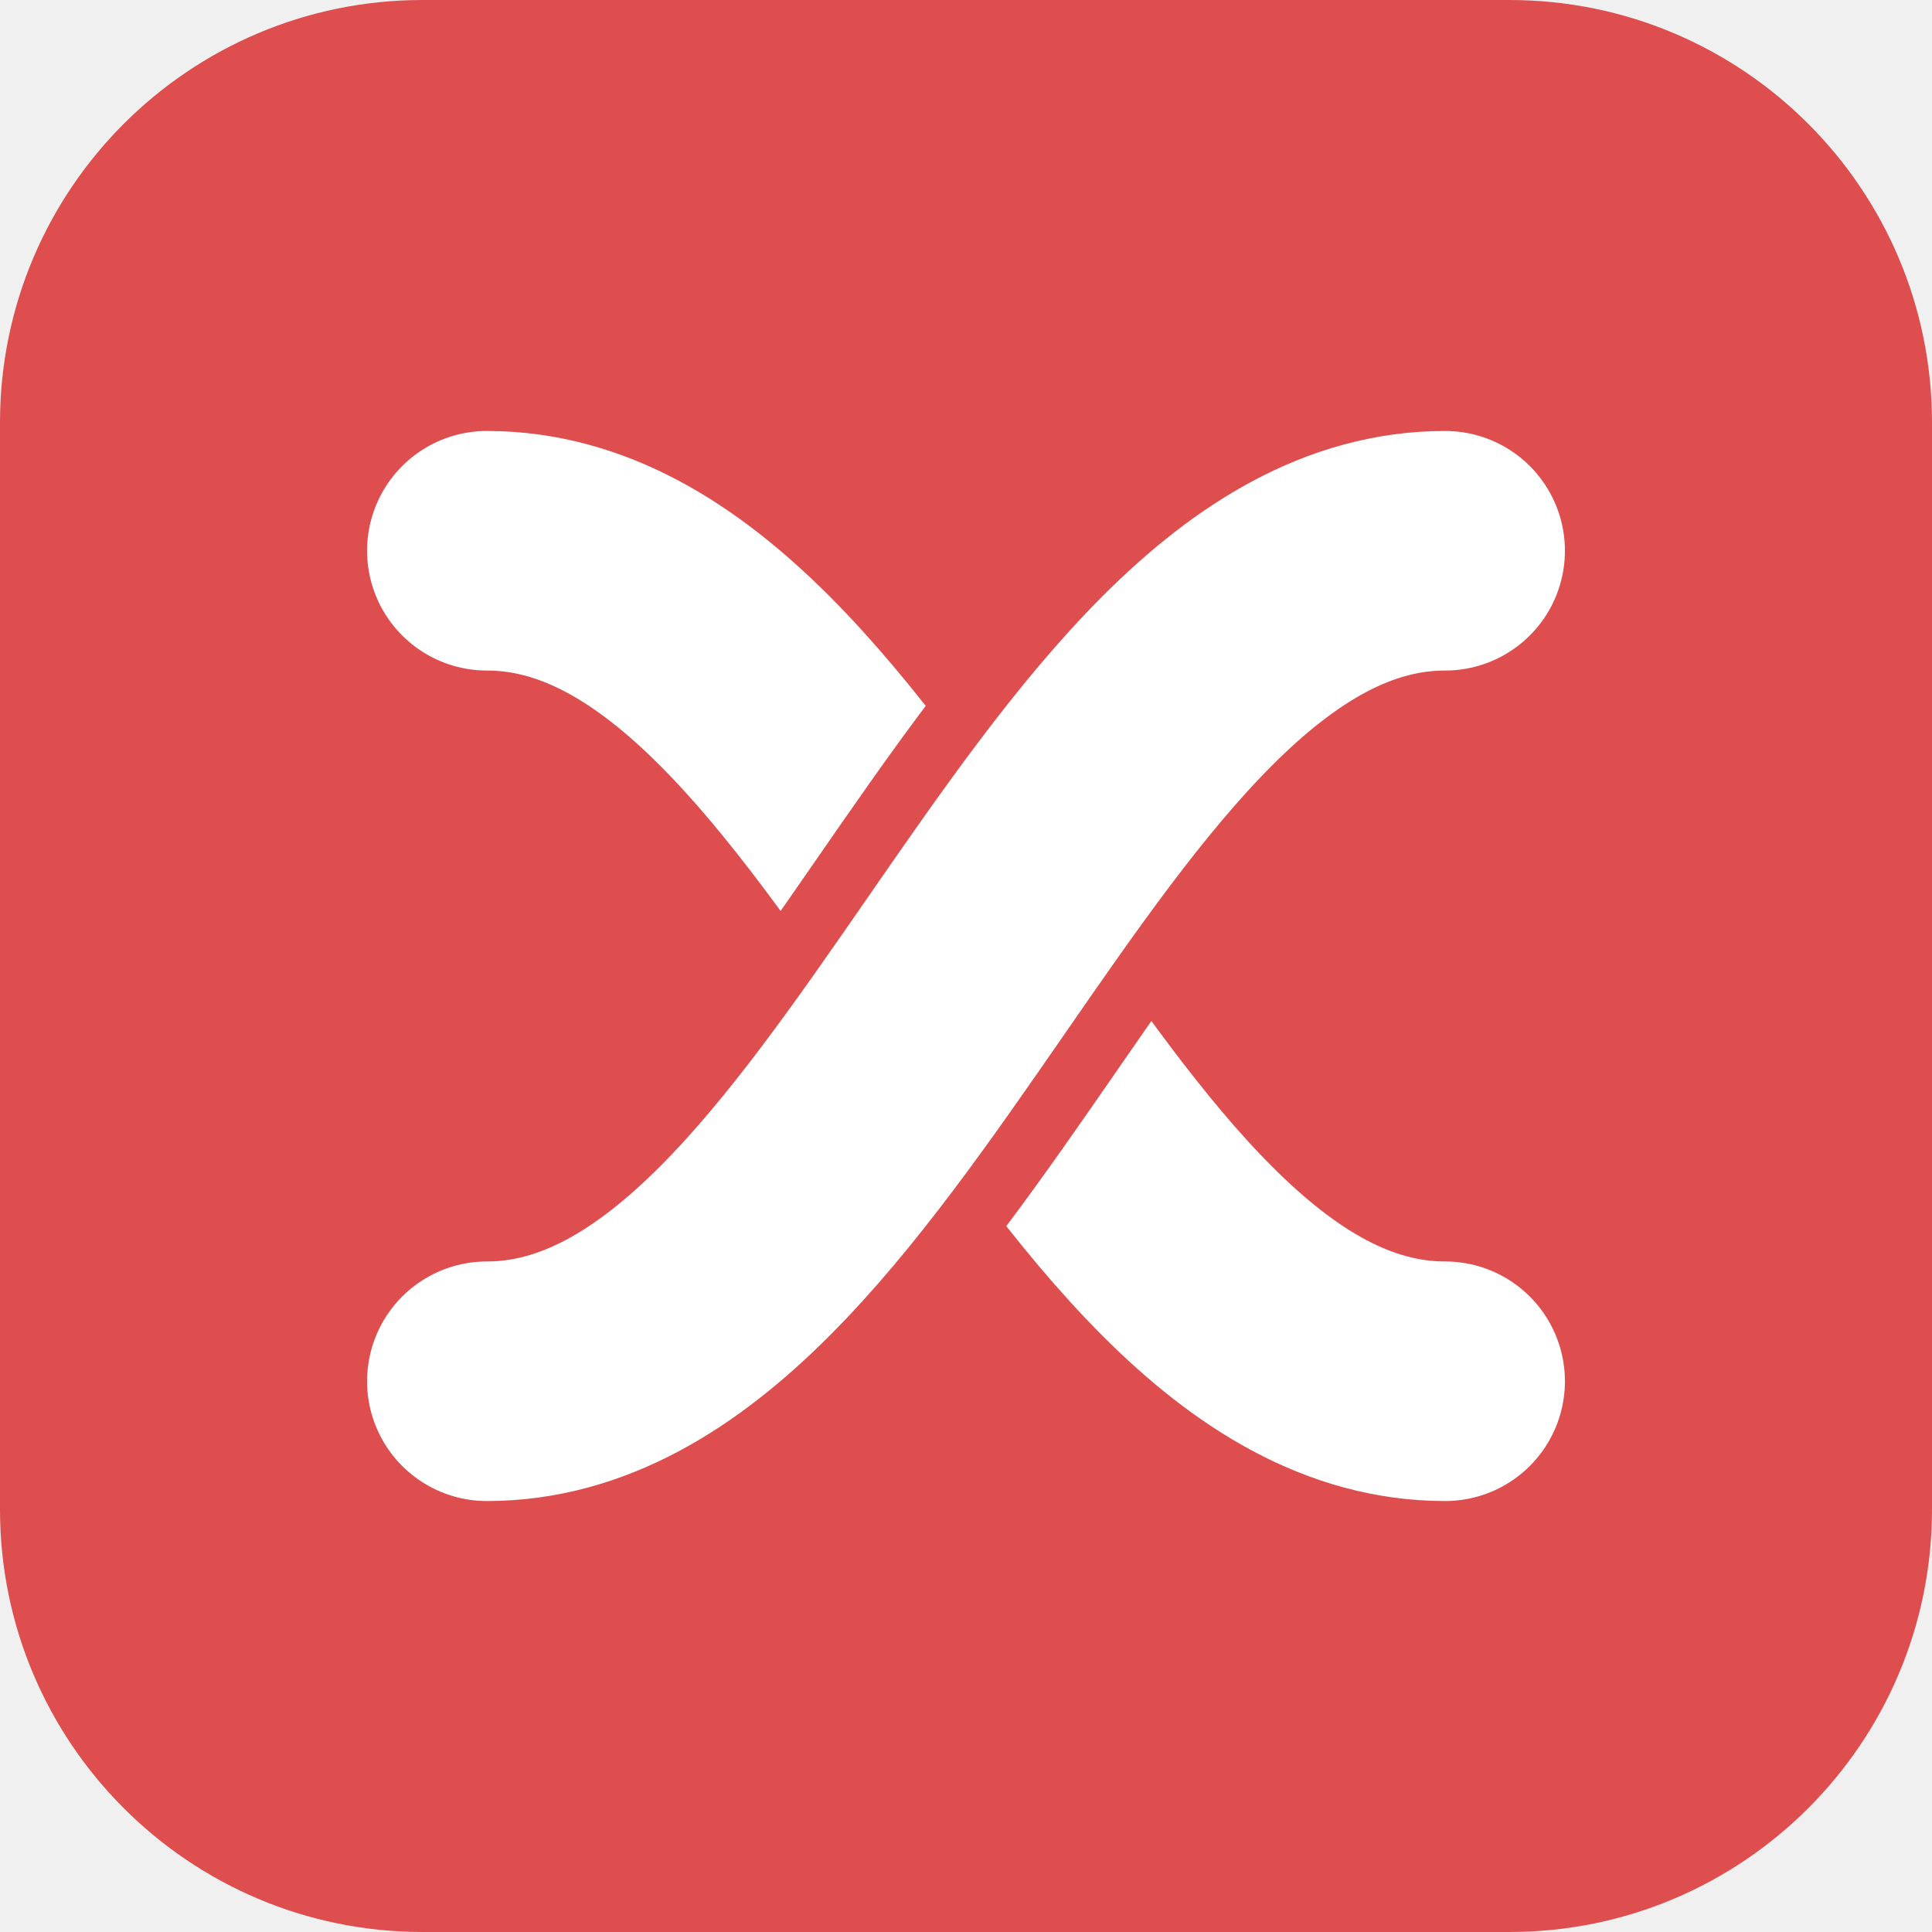
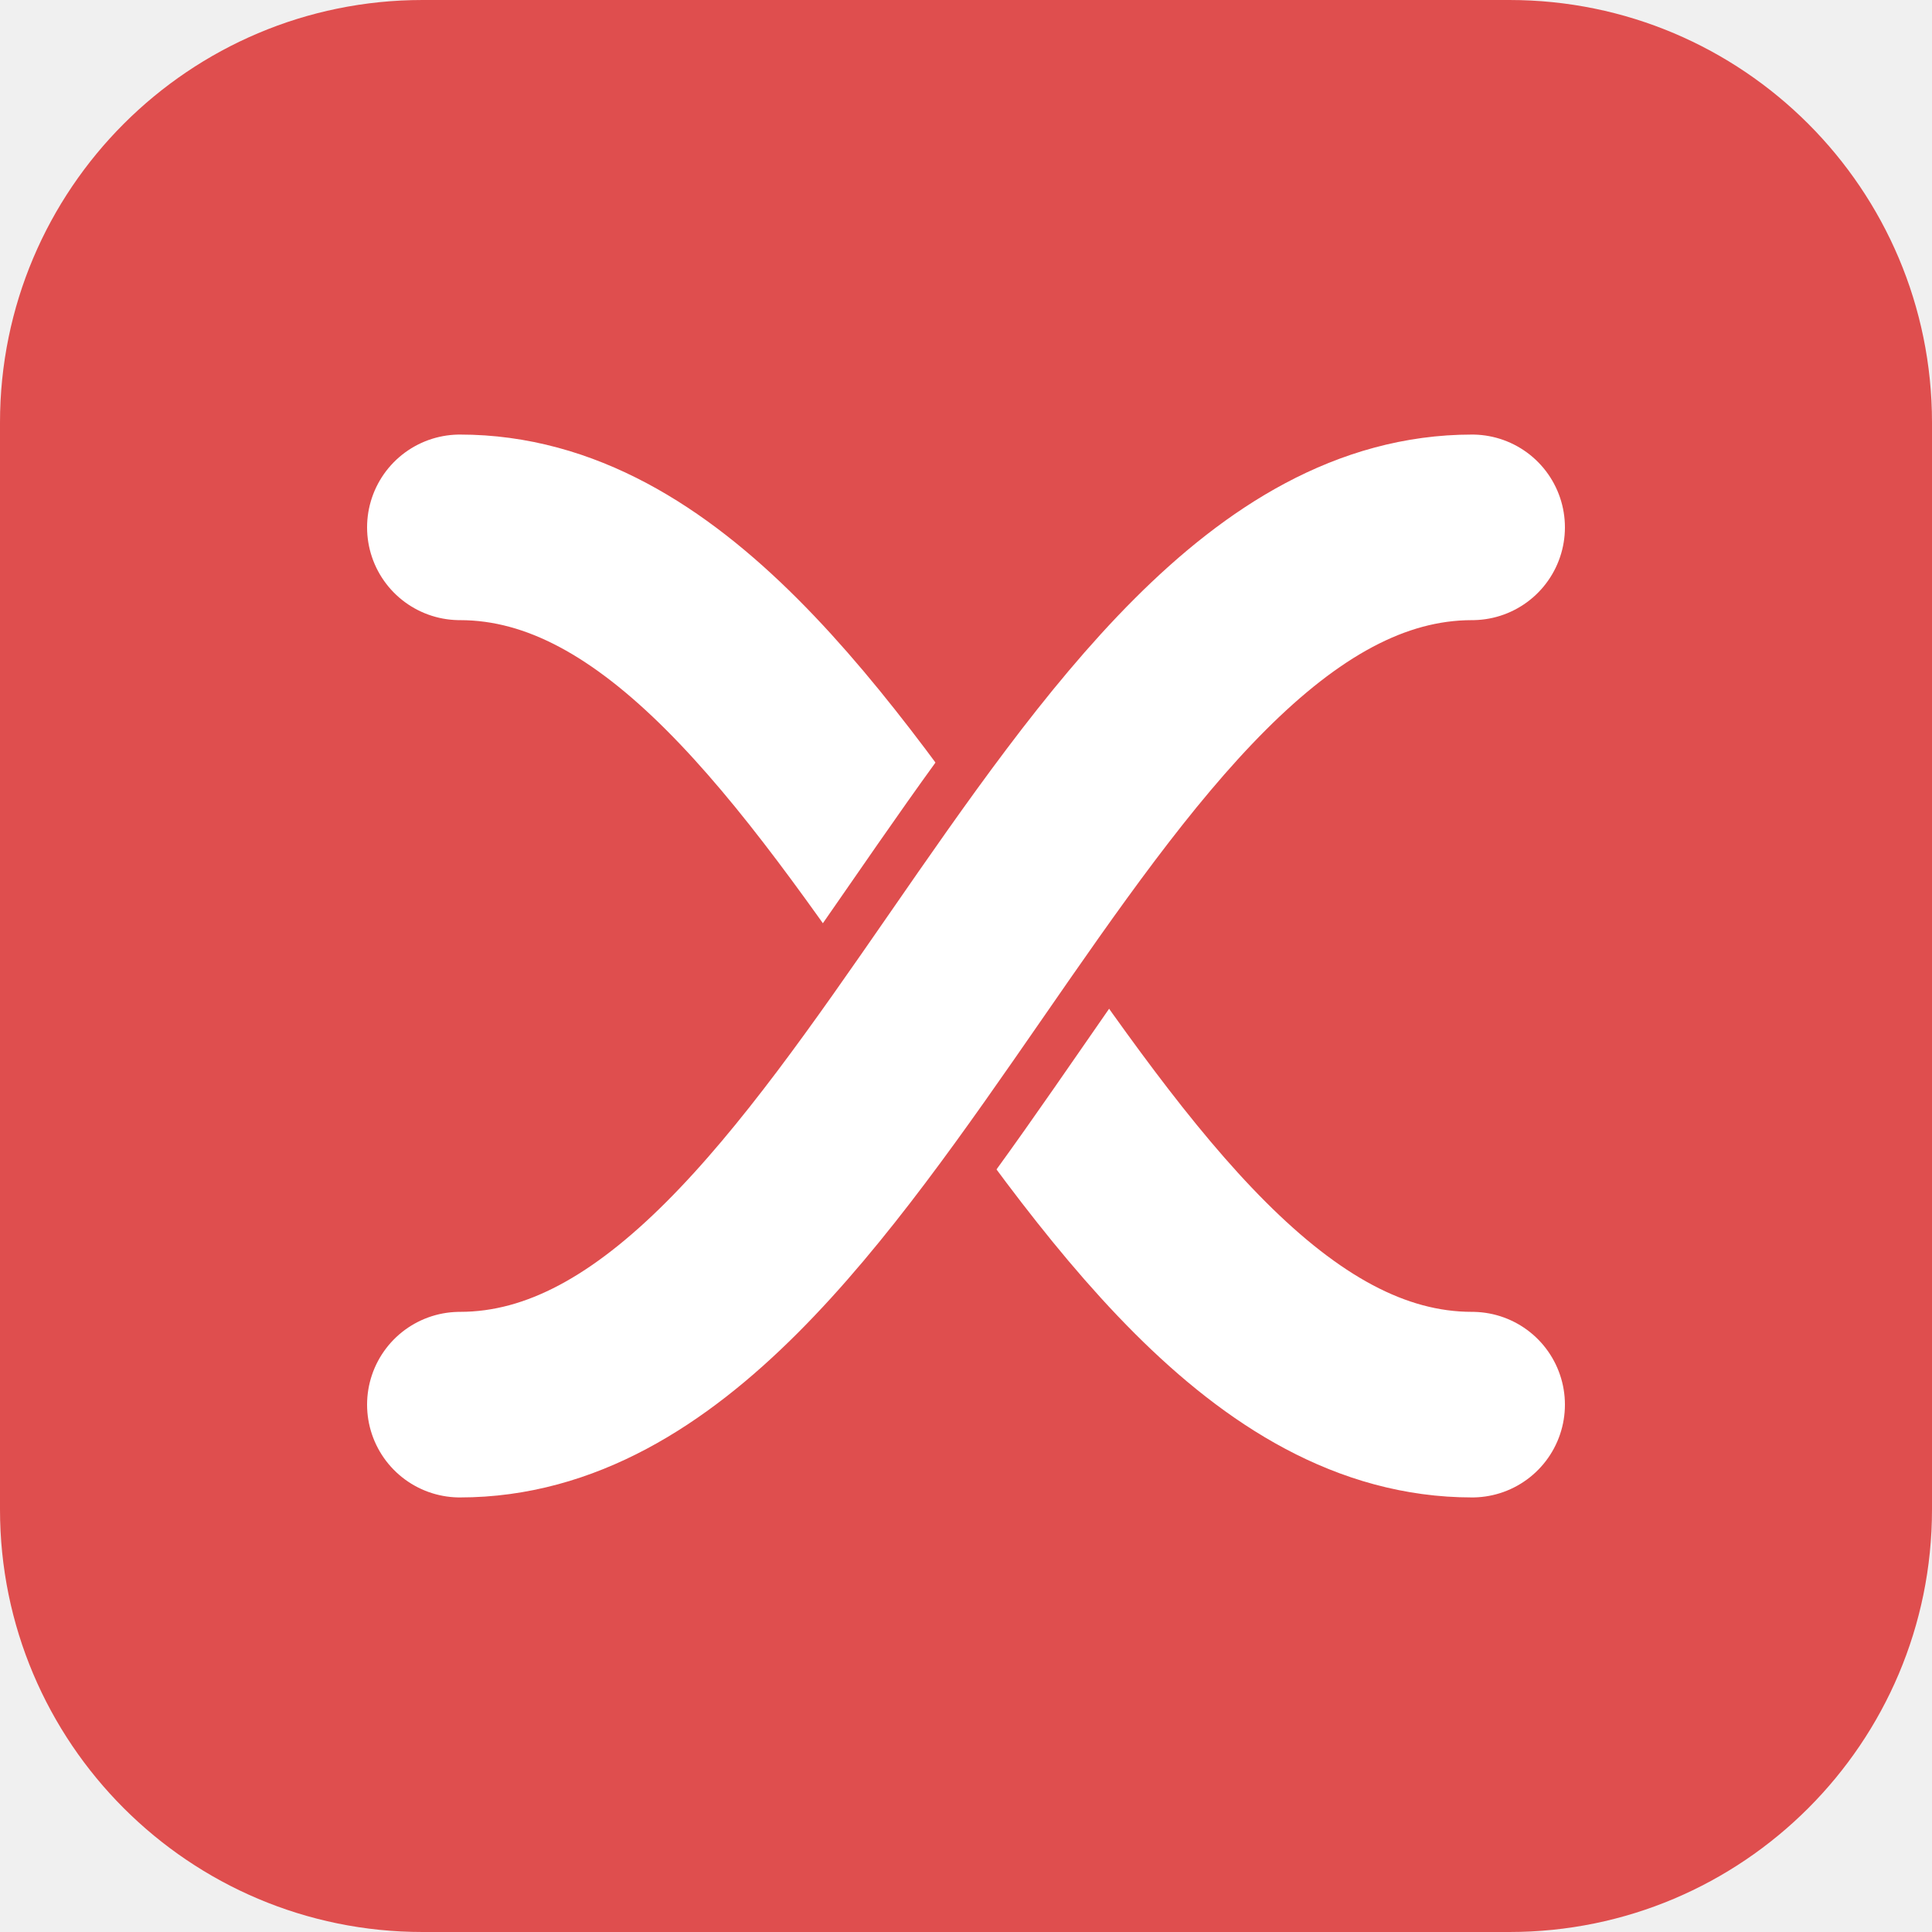
- <svg xmlns="http://www.w3.org/2000/svg" viewBox="0 0 512 512">
+ <svg xmlns="http://www.w3.org/2000/svg" viewBox="0 0 512 512" width="512" height="512">
  <rect width="512" height="512" rx="112" fill="#DF4E4E" />
-   <g transform="translate(256,256) scale(4.232533) translate(-50,-50)">
+   <g transform="translate(256.0,256.0) scale(4.470986) translate(-50,-50)">
    <defs>
      <mask id="m" maskUnits="userSpaceOnUse" x="0" y="0" width="100" height="100">
        <rect width="100" height="100" fill="#fff" />
-         <path d="M20,76 C44,76 56,24 80,24" fill="none" stroke="#000" stroke-width="23" stroke-linecap="round" />
+         <path d="M20,76 C44,76 56,24 80,24" fill="none" stroke="#000" stroke-width="16.83" stroke-linecap="round" />
      </mask>
    </defs>
-     <path d="M20,24 C44,24 56,76 80,76" fill="none" stroke="#fff" stroke-width="15" stroke-linecap="round" mask="url(#m)" />
-     <path d="M20,76 C44,76 56,24 80,24" fill="none" stroke="#fff" stroke-width="15" stroke-linecap="round" />
+     <path d="M20,24 C44,24 56,76 80,76" fill="none" stroke="#fff" stroke-width="11" stroke-linecap="round" mask="url(#m)" />
+     <path d="M20,76 C44,76 56,24 80,24" fill="none" stroke="#fff" stroke-width="11" stroke-linecap="round" />
  </g>
</svg>
